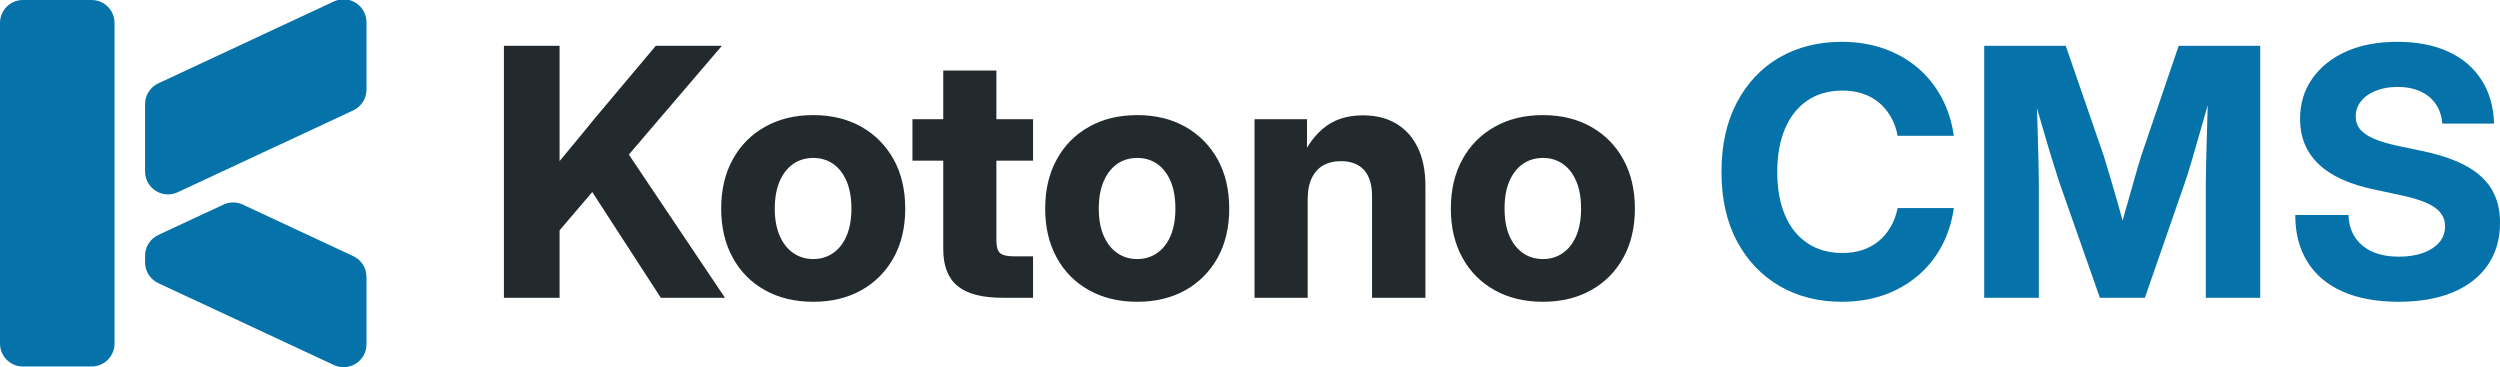
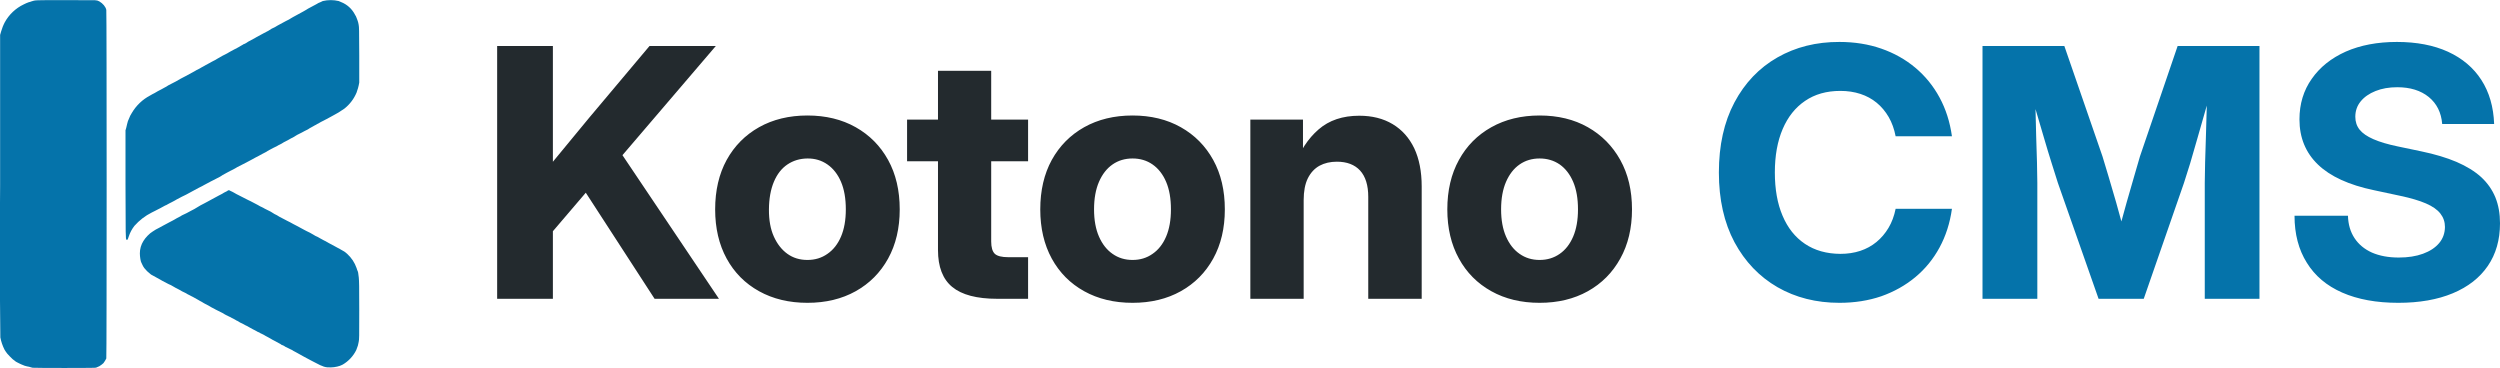
- <svg xmlns="http://www.w3.org/2000/svg" viewBox="0 0 218.287 32" role="img" aria-label="Kotono CMS">
-   <path fill="#0573AA" d="M2 0L8 0A2 2 0 0 1 10 2L10 30A2 2 0 0 1 8 32L2 32A2 2 0 0 1 0 30L0 2A2 2 0 0 1 2 0ZM13.821 7.277L29.155 0.127A2 2 0 0 1 32 1.939L32 7.824A2 2 0 0 1 30.845 9.637L15.512 16.787A2 2 0 0 1 12.667 14.974L12.667 9.089A2 2 0 0 1 13.821 7.277ZM21.199 17.865L30.845 22.363A2 2 0 0 1 32 24.176L32 30.061A2 2 0 0 1 29.155 31.873L13.821 24.723A2 2 0 0 1 12.667 22.911L12.667 22.33A2 2 0 0 1 13.821 20.517L19.509 17.865A2 2 0 0 1 21.199 17.865Z" />
-   <path fill="#232A2E" d="M47.51 21.69V15.71Q48.27 14.78 49.02 13.87Q49.77 12.96 50.53 12.05Q51.28 11.13 52.03 10.22L57.26 4H63.03L53.76 14.84H53.36ZM44 26V4H48.86V9.82V15.53V17.83V26ZM57.7 26 51.37 16.24 54.28 12.56 63.3 26ZM71.01 26.35Q68.61 26.35 66.8 25.34Q64.98 24.33 63.98 22.5Q62.97 20.67 62.97 18.22Q62.97 15.75 63.98 13.92Q64.98 12.09 66.8 11.07Q68.61 10.05 71.01 10.05Q73.4 10.05 75.21 11.07Q77.01 12.09 78.03 13.92Q79.04 15.75 79.04 18.22Q79.04 20.67 78.03 22.5Q77.01 24.33 75.21 25.34Q73.4 26.35 71.01 26.35ZM71.01 22.62Q71.99 22.62 72.75 22.09Q73.5 21.57 73.92 20.59Q74.34 19.61 74.34 18.22Q74.34 16.8 73.92 15.82Q73.5 14.84 72.75 14.31Q71.99 13.79 71.01 13.79Q70.02 13.79 69.26 14.31Q68.51 14.84 68.08 15.82Q67.65 16.8 67.65 18.22Q67.65 19.61 68.08 20.59Q68.51 21.57 69.26 22.09Q70.02 22.62 71.01 22.62ZM90.2 10.41V14.03H79.67V10.41ZM82.36 6.16H87V21.01Q87 21.79 87.31 22.09Q87.63 22.38 88.49 22.38Q88.87 22.38 89.4 22.38Q89.93 22.38 90.2 22.38V26Q89.8 26 89.06 26Q88.31 26 87.53 26Q84.86 26 83.61 24.97Q82.36 23.95 82.36 21.76ZM99.3 26.35Q96.9 26.35 95.09 25.34Q93.27 24.33 92.27 22.5Q91.26 20.67 91.26 18.22Q91.26 15.75 92.27 13.92Q93.27 12.09 95.09 11.07Q96.9 10.05 99.3 10.05Q101.69 10.05 103.5 11.07Q105.3 12.09 106.32 13.92Q107.33 15.75 107.33 18.22Q107.33 20.67 106.32 22.5Q105.3 24.33 103.5 25.34Q101.69 26.35 99.3 26.35ZM99.3 22.62Q100.28 22.62 101.04 22.09Q101.79 21.57 102.21 20.59Q102.63 19.61 102.63 18.22Q102.63 16.8 102.21 15.82Q101.79 14.84 101.04 14.31Q100.28 13.79 99.3 13.79Q98.31 13.79 97.55 14.31Q96.8 14.84 96.37 15.82Q95.94 16.8 95.94 18.22Q95.94 19.61 96.37 20.59Q96.8 21.57 97.55 22.09Q98.31 22.62 99.3 22.62ZM114.18 17.41V26H109.54V10.41H114.12V14.51H113.37Q114.1 12.45 115.48 11.26Q116.85 10.07 119.02 10.07Q120.7 10.07 121.92 10.8Q123.14 11.53 123.8 12.9Q124.46 14.28 124.46 16.23V26H119.8V17.13Q119.8 15.62 119.1 14.84Q118.39 14.07 117.07 14.07Q116.22 14.07 115.57 14.42Q114.92 14.78 114.55 15.52Q114.18 16.26 114.18 17.41ZM134.72 26.35Q132.32 26.35 130.51 25.34Q128.69 24.33 127.69 22.5Q126.68 20.67 126.68 18.22Q126.68 15.75 127.69 13.92Q128.69 12.09 130.51 11.07Q132.32 10.05 134.72 10.05Q137.11 10.05 138.92 11.07Q140.73 12.09 141.74 13.92Q142.75 15.75 142.75 18.22Q142.75 20.67 141.74 22.5Q140.73 24.33 138.92 25.34Q137.11 26.35 134.72 26.35ZM134.72 22.62Q135.71 22.62 136.46 22.09Q137.21 21.57 137.63 20.59Q138.05 19.61 138.05 18.22Q138.05 16.8 137.63 15.82Q137.21 14.84 136.46 14.31Q135.71 13.79 134.72 13.79Q133.73 13.79 132.97 14.31Q132.22 14.84 131.79 15.82Q131.37 16.8 131.37 18.22Q131.37 19.61 131.79 20.59Q132.22 21.57 132.97 22.09Q133.73 22.62 134.72 22.62Z" />
-   <path fill="#0573AA" d="M160.81 26.35Q157.78 26.35 155.41 24.99Q153.04 23.62 151.67 21.08Q150.31 18.53 150.31 15.01Q150.31 11.47 151.67 8.92Q153.03 6.36 155.4 5Q157.78 3.65 160.81 3.65Q162.77 3.65 164.45 4.23Q166.12 4.81 167.41 5.89Q168.69 6.97 169.51 8.48Q170.33 9.99 170.6 11.86H165.69Q165.52 10.92 165.09 10.19Q164.66 9.45 164.04 8.94Q163.42 8.43 162.62 8.17Q161.83 7.91 160.88 7.91Q159.08 7.91 157.81 8.78Q156.54 9.64 155.86 11.23Q155.18 12.83 155.18 15.01Q155.18 17.19 155.85 18.77Q156.52 20.36 157.8 21.22Q159.08 22.09 160.88 22.09Q161.83 22.09 162.62 21.83Q163.41 21.57 164.03 21.06Q164.65 20.55 165.07 19.83Q165.5 19.1 165.69 18.17H170.6Q170.33 20.03 169.51 21.54Q168.69 23.05 167.4 24.12Q166.11 25.2 164.44 25.78Q162.77 26.35 160.81 26.35ZM173.25 26V4H180.37L183.69 13.61Q183.91 14.34 184.23 15.4Q184.55 16.46 184.88 17.62Q185.21 18.78 185.49 19.83Q185.77 20.88 185.95 21.6H184.73Q184.9 20.88 185.18 19.83Q185.46 18.78 185.8 17.62Q186.13 16.46 186.43 15.4Q186.73 14.34 186.96 13.61L190.23 4H197.35V26H192.6V15.92Q192.6 15.18 192.63 14.12Q192.66 13.07 192.69 11.86Q192.73 10.66 192.76 9.42Q192.79 8.18 192.79 7.07H193.36Q193.04 8.25 192.67 9.52Q192.3 10.79 191.96 12Q191.62 13.2 191.32 14.21Q191.02 15.22 190.78 15.92L187.28 26H183.35L179.81 15.92Q179.59 15.22 179.27 14.21Q178.95 13.2 178.6 12Q178.24 10.79 177.88 9.52Q177.51 8.25 177.15 7.07H177.83Q177.83 8.18 177.86 9.42Q177.89 10.66 177.93 11.86Q177.96 13.07 177.99 14.12Q178.02 15.18 178.02 15.92V26ZM209.43 26.35Q206.58 26.35 204.56 25.46Q202.53 24.57 201.47 22.86Q200.41 21.16 200.41 18.77H205.06Q205.09 19.9 205.63 20.72Q206.17 21.54 207.15 21.98Q208.13 22.41 209.47 22.41Q210.68 22.41 211.58 22.08Q212.48 21.75 212.99 21.16Q213.49 20.57 213.49 19.75Q213.49 19.09 213.09 18.58Q212.69 18.07 211.83 17.7Q210.98 17.33 209.61 17.04L207.32 16.55Q204.05 15.87 202.44 14.32Q200.83 12.77 200.83 10.39Q200.83 8.37 201.9 6.86Q202.96 5.34 204.87 4.49Q206.77 3.65 209.31 3.65Q211.88 3.65 213.75 4.5Q215.63 5.36 216.66 6.96Q217.7 8.56 217.77 10.79H213.25Q213.13 9.3 212.09 8.44Q211.04 7.59 209.34 7.59Q208.28 7.59 207.45 7.92Q206.62 8.25 206.16 8.83Q205.69 9.4 205.69 10.16Q205.69 10.82 206.07 11.29Q206.45 11.75 207.27 12.11Q208.08 12.46 209.38 12.74L211.44 13.17Q213.21 13.54 214.51 14.09Q215.81 14.65 216.64 15.41Q217.48 16.18 217.88 17.18Q218.29 18.17 218.29 19.43Q218.29 21.59 217.22 23.14Q216.16 24.69 214.18 25.52Q212.19 26.35 209.43 26.35Z" />
+ <svg xmlns="http://www.w3.org/2000/svg" aria-label="Kotono CMS" viewBox="0 0 217.54 32">
+   <path fill="#0573aa" d="M8.36 31.99c.24-.09.35-.15.47-.25L9 31.6c.08-.1.22-.33.25-.41.04-.13.04-30.13 0-30.33-.06-.28-.3-.56-.61-.74-.15-.08-.18-.08-.37-.1L5.6.01c-2.66 0-2.51 0-2.86.11-.06.03-.17.06-.23.07l-.23.09-.21.1A3.7 3.7 0 0 0 .42 1.93l-.09.18-.09.21-.14.41-.09.31v13.08a631 631 0 0 0 .02 13.24 4 4 0 0 0 .36 1.06l.1.16c.07.12.16.22.37.44.17.18.34.33.42.37l.1.08.15.08.18.09q.1.06.15.07l.15.06q.11.06.34.11c.12.02.26.05.3.07l.18.05c.06.01 1.31.02 2.78.02 2.21 0 2.69-.01 2.75-.03m20.98-.09c.15-.04.3-.08.34-.11l.15-.07A3 3 0 0 0 31 30.46c.14-.35.17-.46.21-.7.05-.26.05-.34.05-2.73 0-2.31-.01-2.49-.04-2.88-.05-.44-.05-.47-.14-.66l-.05-.16a3 3 0 0 0-.82-1.24 2 2 0 0 0-.53-.36l-.15-.09-.14-.07-.2-.11-.56-.3-.18-.1c-.01-.02-.14-.08-.28-.15l-.33-.18-.19-.11a2 2 0 0 1-.4-.21 5 5 0 0 0-.57-.3l-.21-.11-.63-.34-.29-.15-.31-.17-.28-.14-.15-.08-.5-.26-.21-.13-.12-.06-.1-.05a4 4 0 0 0-.66-.37l-.18-.09-.14-.08-.12-.06-.15-.07-.19-.11-.63-.33-.23-.11-.47-.24-.55-.28-.21-.12-.13-.07-.17-.08c-.12-.08-.18-.08-.29.02l-.14.07-.12.06-.18.11-.29.15-.63.34-.31.17-.3.16a7 7 0 0 0-.68.38l-.2.12-.27.14a9 9 0 0 1-.81.41c-.05.04-.13.09-.45.25l-.17.1-.18.1-.27.14-.58.31-.33.18a4 4 0 0 0-.57.33c-.26.15-.63.53-.8.82a2 2 0 0 0-.31 1.08c0 .29.07.72.13.8l.07.15.09.18.09.14a3 3 0 0 0 .53.52q.06.06.19.12l.29.16.29.16.3.17.42.22.14.07.16.07.21.12.19.11.12.06.19.1.13.07.13.08.21.1.14.07q.04.04.13.08l.18.09.15.08.14.07.43.24.17.1.17.09.13.08.14.08.31.16.29.17.18.09.16.09.28.14.3.15.2.12.13.07.17.08q.09.06.17.08l.12.07.18.09.18.1q.06.05.15.08l.14.08c.03.03.08.06.4.21l.16.09.17.08.19.11.31.17.14.07.15.08q.1.07.2.1.08.03.14.08l.15.07.16.08q.06.05.15.09l.17.09.11.06.16.09q.13.09.17.1l.1.05.48.26q.13.06.16.1.01.02.13.06.11.04.19.1.06.05.15.08l.18.09.18.09.13.06c.03.03.08.06.44.25l.18.1.43.24.32.17.3.16.29.15c.75.4.92.45 1.41.44.21-.01.34-.02.55-.07M11.13 20.79l.08-.23a3 3 0 0 1 .49-.91 5 5 0 0 1 1.51-1.16l.3-.15.25-.13.16-.08.22-.12.22-.12.12-.05.14-.08.15-.08.16-.08.17-.09.13-.07c.03-.03.23-.13.44-.24l.13-.07.39-.19.48-.26.61-.33.3-.15.18-.1.15-.08.15-.08.14-.07.12-.07.2-.1.33-.17.29-.15.13-.08c.03-.03.1-.07.45-.26l.32-.17.26-.13.2-.11c.08-.06.11-.07.64-.34l.48-.25.3-.16.29-.16.31-.16.31-.17.29-.15.16-.1.18-.1.32-.17.29-.14.17-.1.26-.13.21-.13c.31-.15.43-.22.58-.31l.29-.15.14-.09.15-.09.22-.11.16-.08.24-.13.3-.15.17-.11.13-.07.16-.09.14-.08.12-.06q.06-.05.2-.11l.15-.09.11-.06.18-.09.17-.09.16-.08.14-.08.15-.08.2-.11.27-.15.23-.13.5-.33a3.5 3.5 0 0 0 1.06-1.4l.06-.19c.04-.09.09-.28.12-.42l.05-.25V4.8c-.01-2.3-.01-2.41-.05-2.64a2 2 0 0 0-.1-.39l-.08-.21-.07-.17q-.06-.07-.09-.15A2.3 2.3 0 0 0 29.68.18l-.21-.09a3 3 0 0 0-1.38 0l-.21.1-.17.07-.19.11-.58.31-.13.07-.16.1-.26.15-.9.49-.17.1-.18.11-.26.13-.63.34-.11.06q-.08.06-.2.12a3 3 0 0 0-.59.33l-.44.23-.59.32-.17.1-.56.3-.18.12-.14.07a.3.3 0 0 0-.14.07l-.16.09-.15.09-.18.1-.29.15-.28.15-.14.08-.17.1a10 10 0 0 0-.85.46l-.18.11-.16.08-.17.09-.14.08-.17.09q-.1.07-.15.08l-.12.07-.18.1-.13.07c-.04.03-.14.09-.41.22l-.17.1-.2.11-.59.32-.27.14-.17.09a9 9 0 0 1-.77.42l-.29.15-.17.11-.15.08-.29.16-.29.15-.17.1-.14.08-.16.08-.19.11a4 4 0 0 0-1.61 1.53c-.06.07-.22.39-.25.5l-.09.21-.07.26-.08.34-.06.2v4.61c.01 4.69.01 4.81.08 4.9q.06.08.13-.06" />
+   <path fill="#232a2e" d="M46.77 21.69v-5.98q.75-.93 1.51-1.84l1.5-1.82 1.51-1.83L56.52 4h5.77l-9.27 10.84h-.4ZM43.26 26V4h4.85v22Zm13.7 0-6.33-9.76 2.9-3.68L62.56 26Zm13.3.35q-2.39 0-4.21-1.01t-2.82-2.84-1-4.28q0-2.47 1-4.3 1.01-1.83 2.82-2.85 1.82-1.02 4.21-1.02t4.2 1.02 2.82 2.85 1.01 4.3q0 2.45-1.01 4.28t-2.82 2.84-4.2 1.01m0-3.73q.99 0 1.74-.53.76-.52 1.18-1.5t.42-2.37q0-1.42-.42-2.4T72 14.31t-1.74-.52-1.74.52-1.18 1.51-.43 2.4.43 2.37 1.18 1.5 1.74.53m19.2-12.21v3.62H78.93v-3.62Zm-7.84-4.25h4.63v14.85q0 .78.32 1.08.32.29 1.17.29h1.72V26h-2.68q-2.67 0-3.92-1.03-1.24-1.02-1.24-3.21Zm16.93 20.19q-2.39 0-4.21-1.01t-2.82-2.84-1-4.28q0-2.47 1-4.3 1.01-1.83 2.82-2.85 1.82-1.02 4.21-1.02t4.2 1.02 2.82 2.85 1.01 4.3q0 2.45-1.01 4.28t-2.82 2.84-4.2 1.01m0-3.73q.99 0 1.74-.53.76-.52 1.18-1.5t.42-2.37q0-1.42-.42-2.4t-1.18-1.51q-.75-.52-1.74-.52t-1.74.52-1.18 1.51-.43 2.4q0 1.39.43 2.37t1.18 1.5q.75.53 1.74.53m14.89-5.21V26h-4.64V10.41h4.58v4.1h-.76q.74-2.06 2.12-3.25 1.37-1.19 3.54-1.19 1.68 0 2.9.73t1.88 2.1q.65 1.38.65 3.33V26h-4.65v-8.87q0-1.51-.71-2.29-.71-.77-2.02-.77-.86 0-1.51.35-.65.36-1.02 1.1-.36.74-.36 1.89m20.53 8.94q-2.39 0-4.2-1.01-1.82-1.01-2.82-2.84-1.01-1.83-1.01-4.28 0-2.47 1.01-4.3 1-1.83 2.82-2.85t4.2-1.02q2.4 0 4.2 1.02t2.82 2.85 1.02 4.3q0 2.45-1.02 4.28-1.01 1.83-2.82 2.84t-4.2 1.01m0-3.73q.99 0 1.75-.53.75-.52 1.17-1.5t.42-2.37q0-1.42-.42-2.4t-1.17-1.51q-.76-.52-1.75-.52t-1.74.52-1.18 1.51-.43 2.4q0 1.39.43 2.37t1.18 1.5q.75.53 1.74.53" />
+   <path fill="#0573aa" d="M160.06 26.35q-3.02 0-5.39-1.36-2.37-1.37-3.74-3.91-1.36-2.55-1.36-6.07 0-3.54 1.35-6.09 1.36-2.56 3.74-3.92t5.4-1.35q1.97 0 3.64.58t2.96 1.66 2.11 2.59 1.08 3.38h-4.9q-.18-.94-.6-1.67-.43-.74-1.05-1.25t-1.42-.77-1.74-.26q-1.8 0-3.07.87-1.27.86-1.95 2.45t-.68 3.78.67 3.76q.67 1.59 1.95 2.45t3.08.87q.94 0 1.73-.26t1.41-.77 1.05-1.23.62-1.66h4.9q-.26 1.86-1.08 3.37t-2.11 2.58-2.96 1.66q-1.67.57-3.64.57m12.45-.35V4h7.12l3.32 9.61.54 1.79.65 2.22.61 2.21.46 1.77h-1.23l.46-1.77.61-2.21.64-2.22.52-1.79L189.49 4h7.12v22h-4.76V15.92q0-.74.03-1.8l.07-2.26.07-2.44q.03-1.24.03-2.35h.57q-.32 1.18-.69 2.45l-.71 2.48-.64 2.21-.54 1.71-3.5 10.08h-3.93l-3.54-10.08-.54-1.71q-.32-1.01-.67-2.21l-.73-2.48-.72-2.45h.68q0 1.11.03 2.35l.06 2.44.07 2.26q.03 1.06.03 1.8V26Zm36.18.35q-2.85 0-4.88-.89t-3.08-2.6q-1.07-1.7-1.07-4.09h4.65q.03 1.13.57 1.95t1.52 1.26q.99.43 2.33.43 1.21 0 2.11-.33t1.4-.92.51-1.41q0-.66-.4-1.17t-1.26-.88-2.23-.66l-2.29-.49q-3.26-.68-4.87-2.23t-1.61-3.93q0-2.02 1.07-3.53 1.06-1.52 2.96-2.37 1.91-.84 4.45-.84 2.57 0 4.44.85 1.88.86 2.91 2.46t1.11 3.83h-4.52q-.12-1.49-1.17-2.35-1.05-.85-2.74-.85-1.07 0-1.89.33-.83.33-1.3.91-.46.57-.46 1.33 0 .66.38 1.13.37.46 1.19.82t2.12.63l2.05.43q1.78.37 3.07.92 1.3.56 2.14 1.32.83.77 1.24 1.77.4.99.4 2.25 0 2.16-1.06 3.71t-3.05 2.38-4.74.83" />
</svg>
